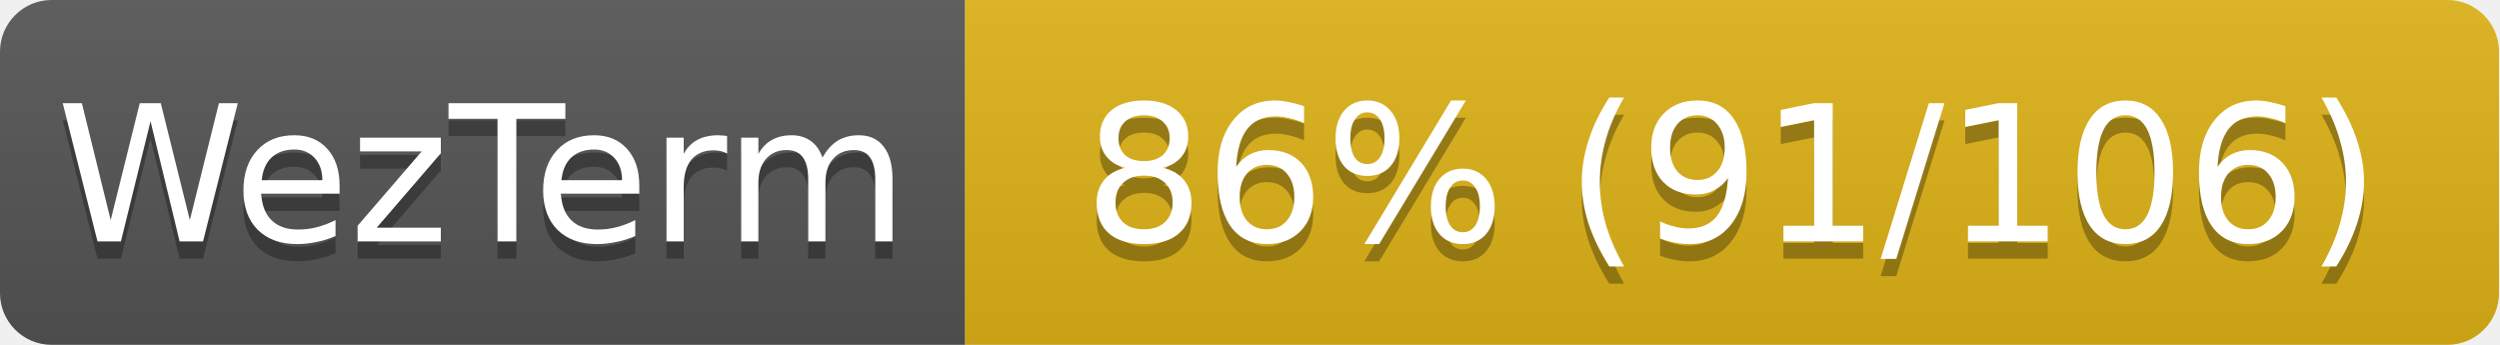
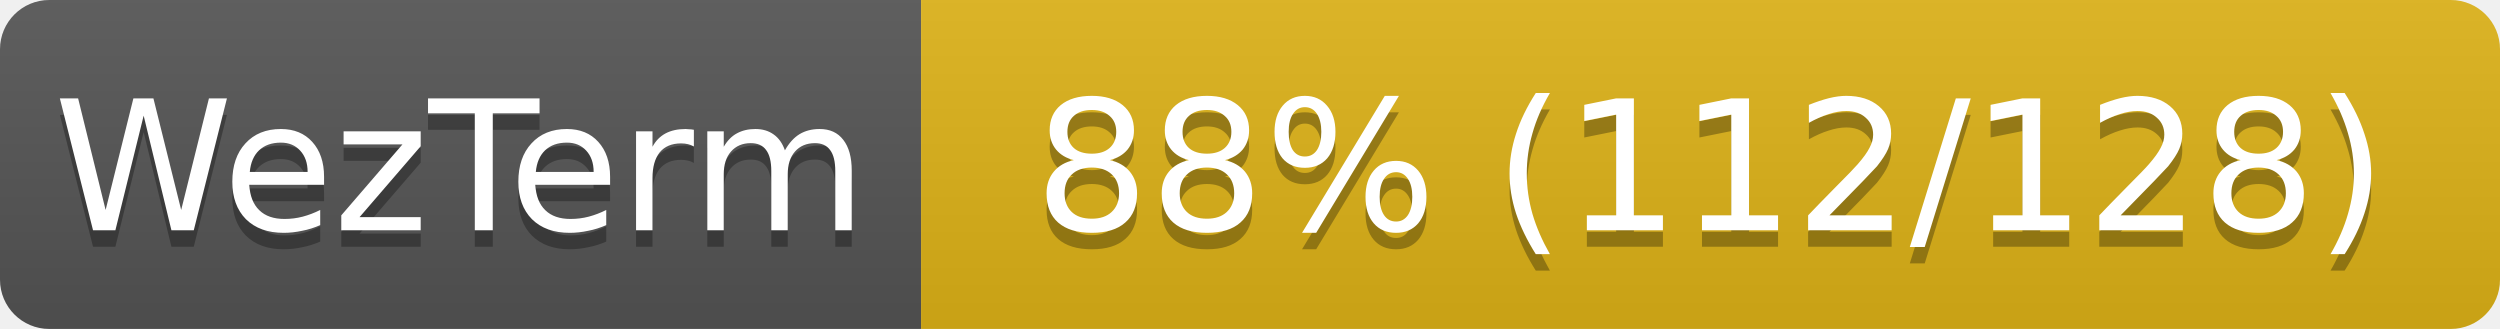
- <svg xmlns="http://www.w3.org/2000/svg" width="145" height="20">
+ <svg xmlns="http://www.w3.org/2000/svg" width="152" height="20">
  <linearGradient id="s" x2="0" y2="100%">
    <stop offset="0" stop-color="#bbb" stop-opacity=".1" />
    <stop offset="1" stop-opacity=".1" />
  </linearGradient>
  <clipPath id="r">
-     <rect width="145" height="20" rx="3" fill="#fff" />
+     <rect width="152" height="20" rx="3" fill="#fff" />
  </clipPath>
  <g clip-path="url(#r)">
    <rect width="56" height="20" fill="#555" />
-     <rect x="56" width="89" height="20" fill="#dfb317" />
-     <rect width="145" height="20" fill="url(#s)" />
+     <rect x="56" width="96" height="20" fill="#dfb317" />
+     <rect width="152" height="20" fill="url(#s)" />
  </g>
  <g fill="#fff" text-anchor="middle" font-family="Verdana,Geneva,DejaVu Sans,sans-serif" font-size="11">
    <text x="28" y="15" fill="#010101" fill-opacity=".3">WezTerm</text>
    <text x="28" y="14">WezTerm</text>
-     <text x="100.5" y="15" fill="#010101" fill-opacity=".3">86% (91/106)</text>
-     <text x="100.5" y="14">86% (91/106)</text>
+     <text x="104" y="15" fill="#010101" fill-opacity=".3">88% (112/128)</text>
+     <text x="104" y="14">88% (112/128)</text>
  </g>
</svg>
